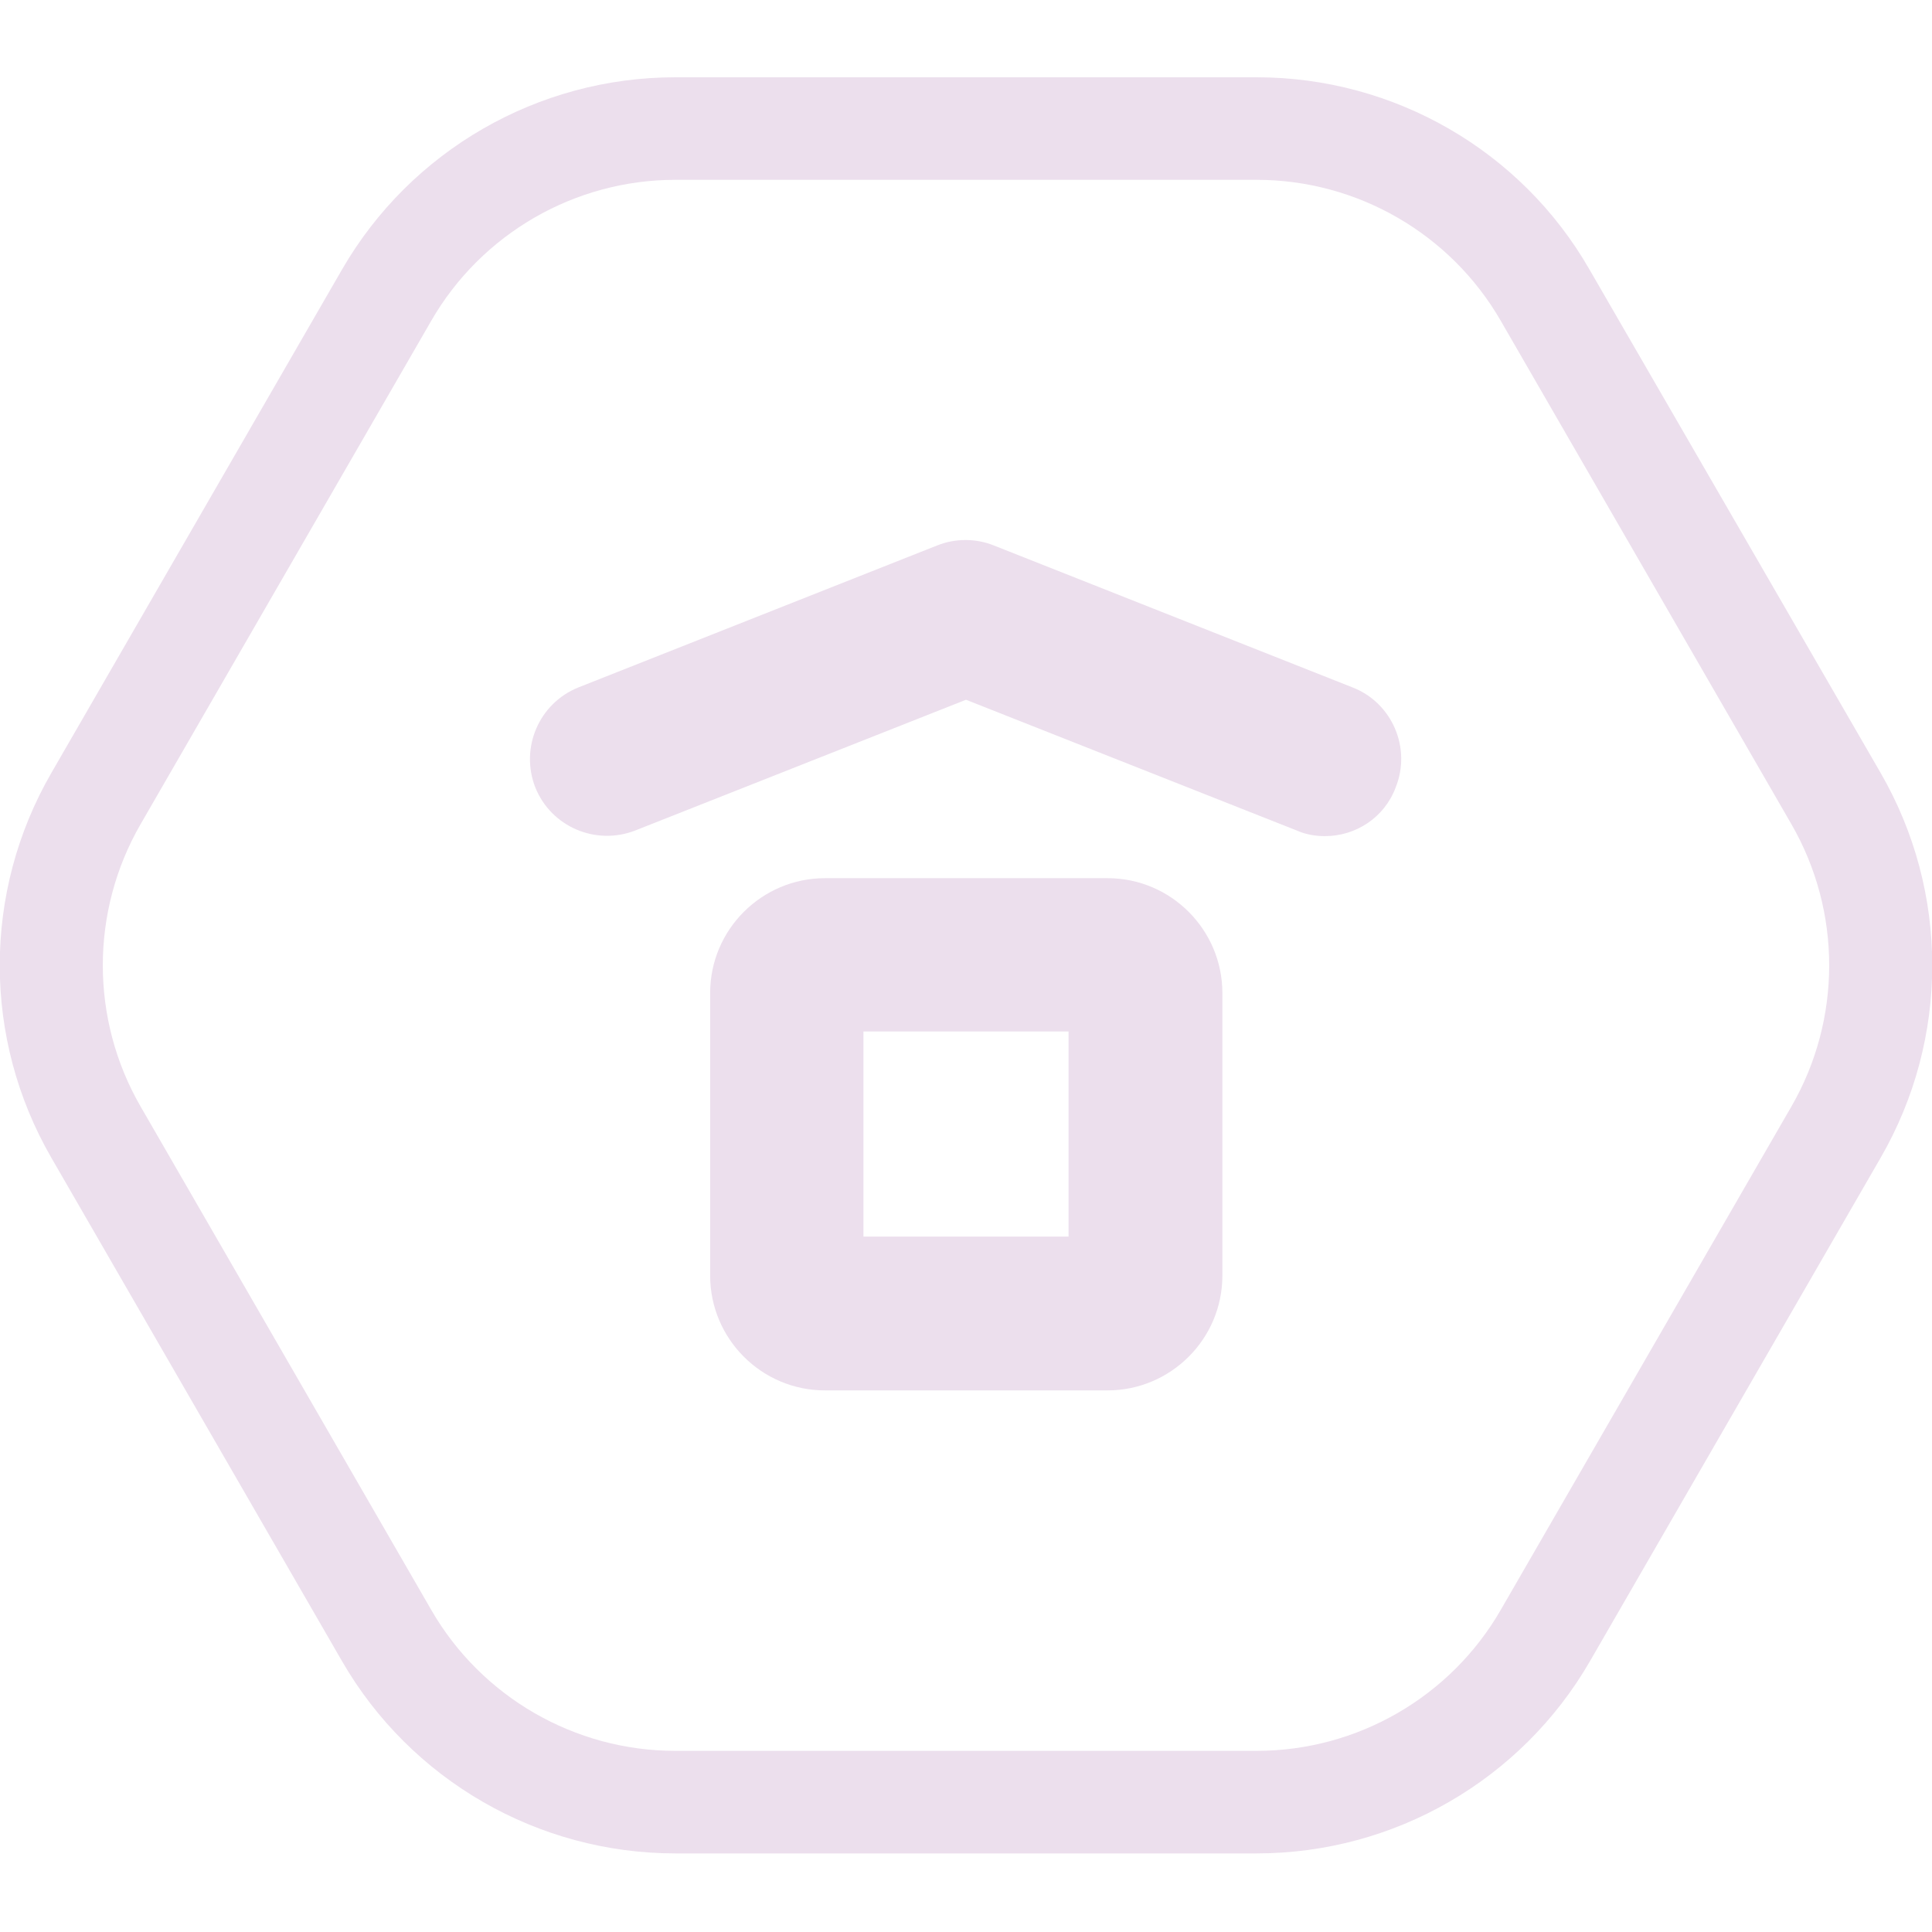
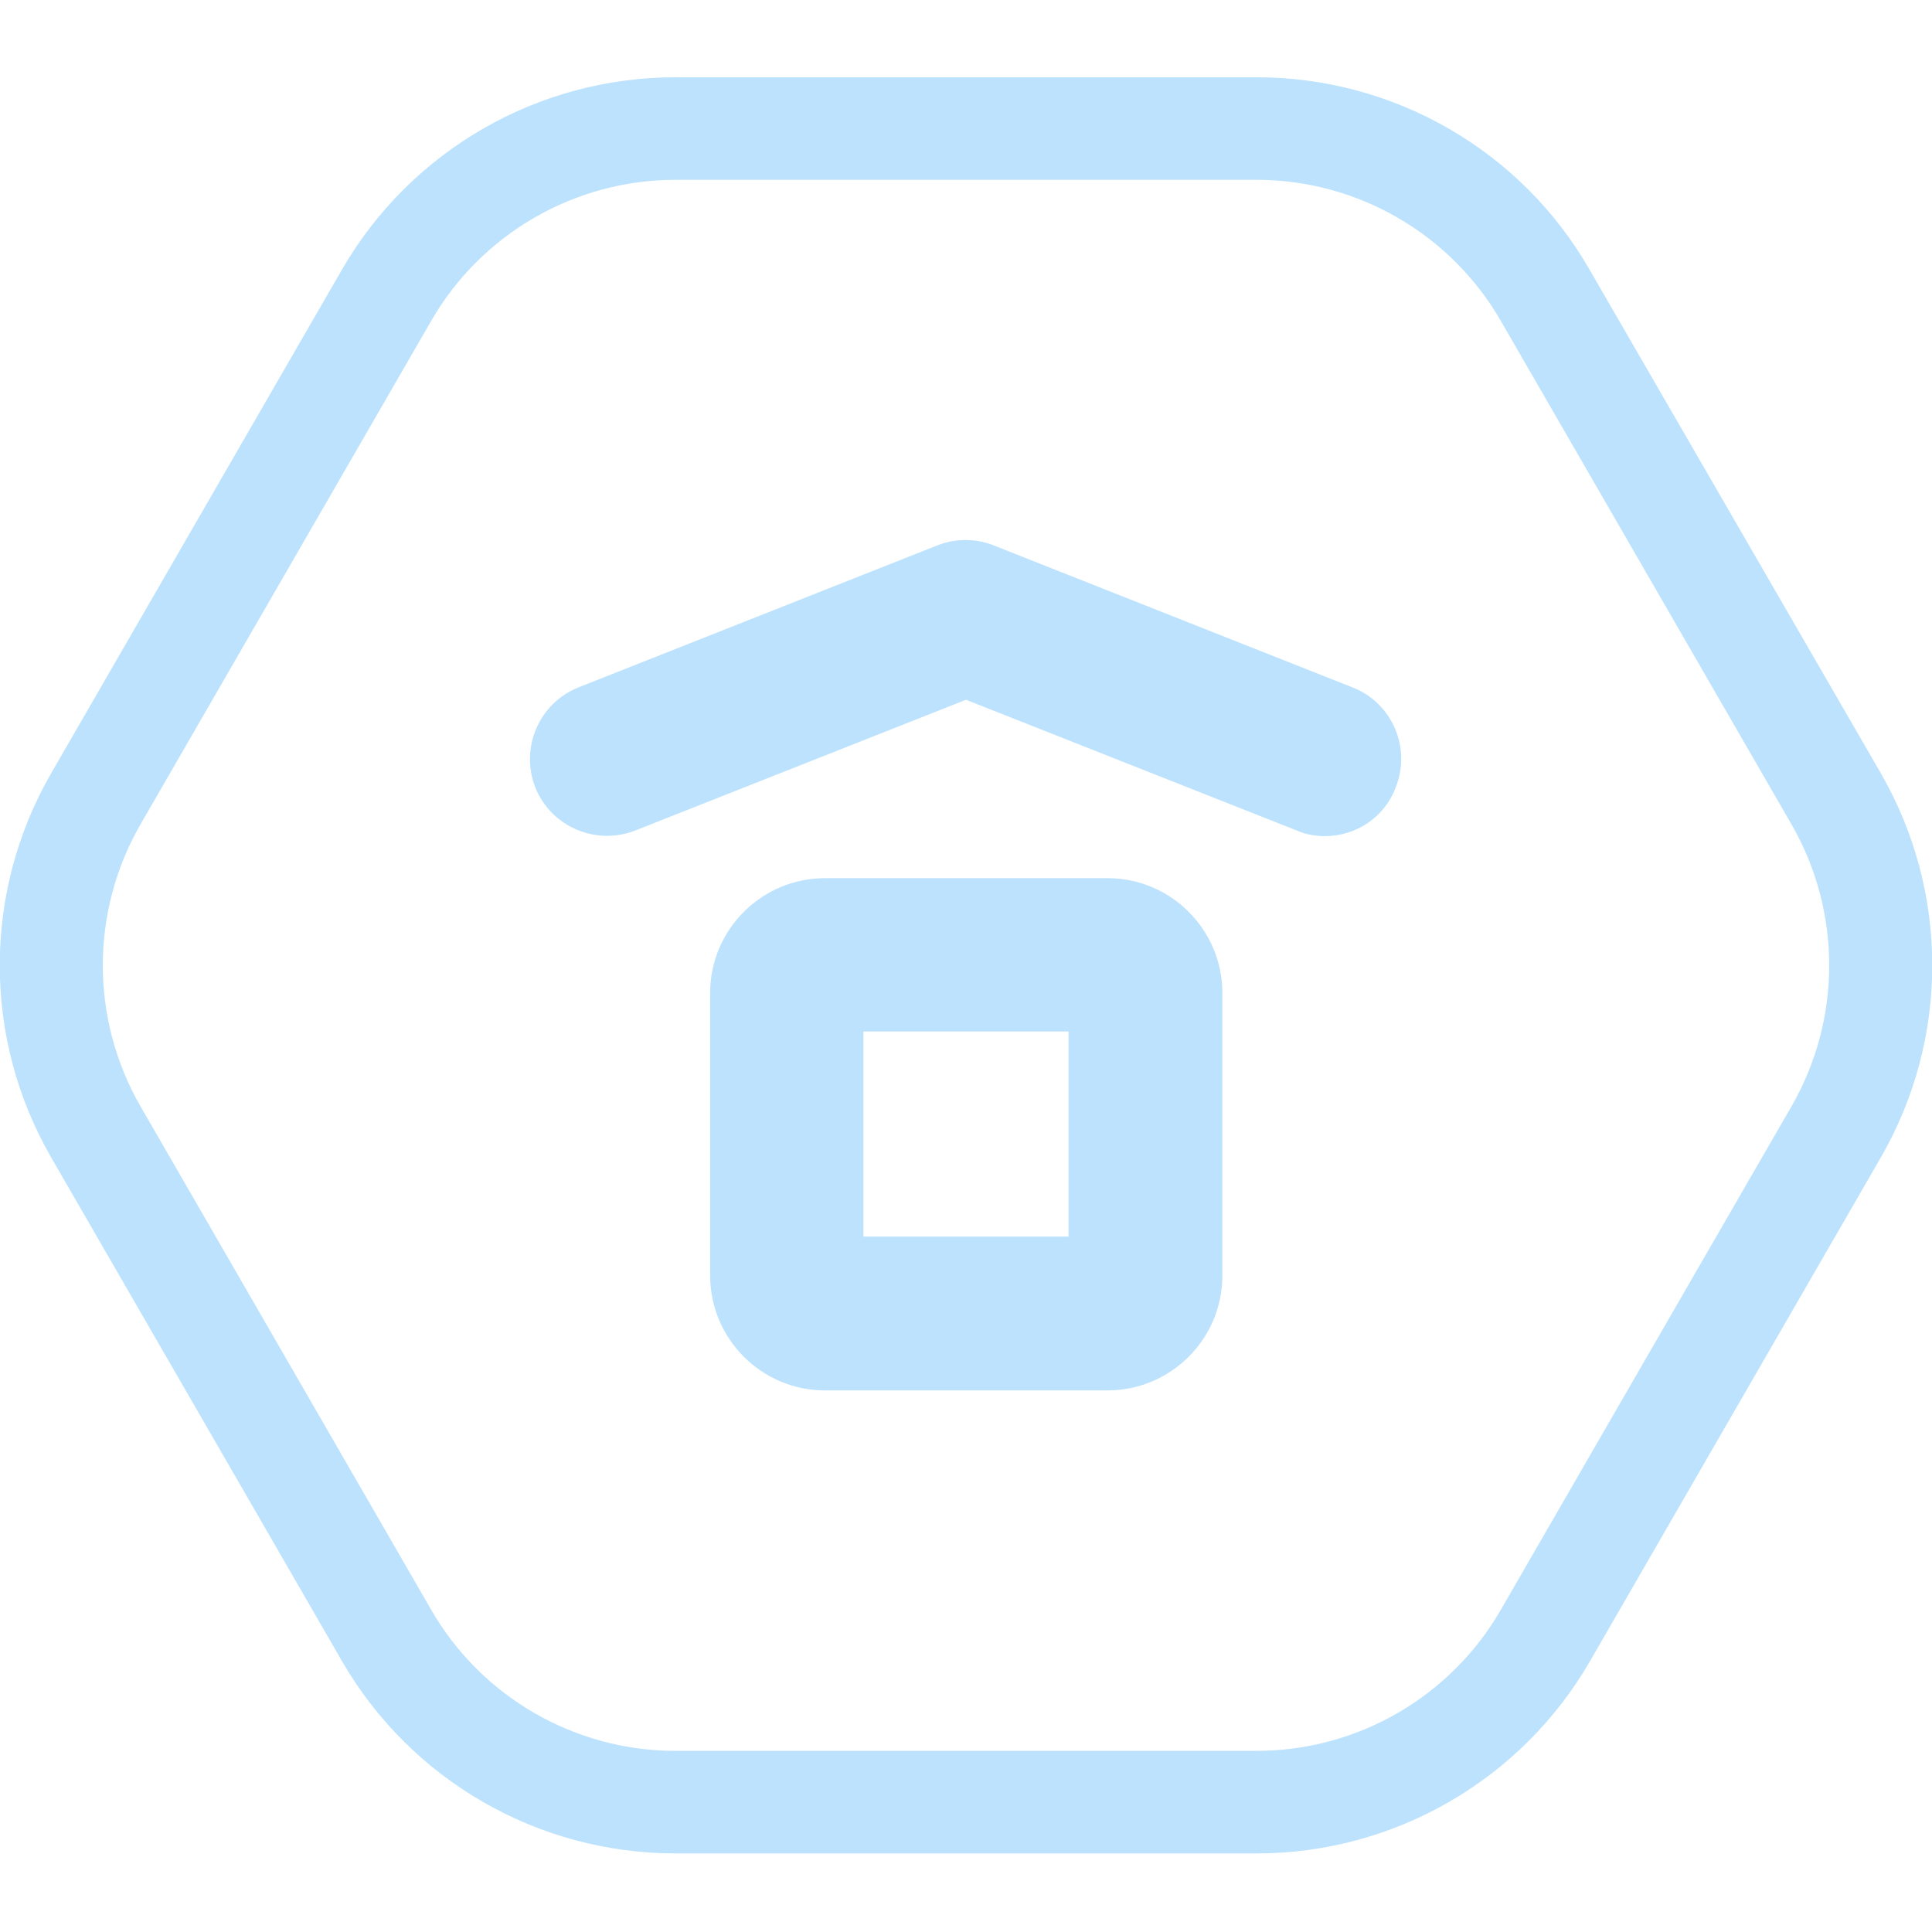
<svg xmlns="http://www.w3.org/2000/svg" width="100" height="100" viewBox="0 0 100 100" fill="none">
  <g clip-path="url(#clip0)">
-     <path d="M65.048 9.308C70.249 9.308 75.08 12.095 77.68 16.606L92.728 42.668C95.329 47.179 95.329 52.753 92.728 57.264L77.68 83.326C75.08 87.838 70.249 90.624 65.048 90.624H34.952C29.75 90.624 24.92 87.838 22.32 83.326L7.272 57.264C4.671 52.753 4.671 47.179 7.272 42.668L22.32 16.606C24.92 12.095 29.75 9.308 34.952 9.308H65.048ZM65.048 4H34.952C27.84 4 21.258 7.795 17.702 13.952L2.654 40.014C-0.902 46.171 -0.902 53.761 2.654 59.918L17.702 85.98C21.258 92.137 27.84 95.932 34.952 95.932H65.048C72.16 95.932 78.742 92.137 82.298 85.98L97.346 59.918C100.902 53.761 100.902 46.171 97.346 40.014L82.272 13.952C78.742 7.795 72.16 4 65.048 4Z" fill="#ecdfed" />
-     <path d="M68.578 43.278C68.1 43.278 67.596 43.199 67.118 42.986L50 36.219L32.882 42.986C30.839 43.782 28.53 42.8 27.707 40.757C26.911 38.713 27.893 36.404 29.936 35.582L48.514 28.23C49.443 27.859 50.504 27.859 51.433 28.23L70.011 35.582C72.054 36.378 73.063 38.713 72.24 40.757C71.656 42.323 70.17 43.278 68.578 43.278Z" fill="#ecdfed" />
-     <path d="M57.325 71.967H42.702C39.411 71.967 36.757 69.287 36.757 66.022V51.399C36.757 48.108 39.437 45.454 42.702 45.454H57.325C60.616 45.454 63.27 48.135 63.27 51.399V66.022C63.27 69.313 60.589 71.967 57.325 71.967ZM44.692 64.005H55.308V53.39H44.692V64.005Z" fill="#ecdfed" />
+     <path d="M65.048 9.308C70.249 9.308 75.08 12.095 77.68 16.606L92.728 42.668C95.329 47.179 95.329 52.753 92.728 57.264L77.68 83.326C75.08 87.838 70.249 90.624 65.048 90.624H34.952C29.75 90.624 24.92 87.838 22.32 83.326L7.272 57.264C4.671 52.753 4.671 47.179 7.272 42.668L22.32 16.606C24.92 12.095 29.75 9.308 34.952 9.308H65.048ZM65.048 4H34.952C27.84 4 21.258 7.795 17.702 13.952L2.654 40.014C-0.902 46.171 -0.902 53.761 2.654 59.918L17.702 85.98C21.258 92.137 27.84 95.932 34.952 95.932H65.048C72.16 95.932 78.742 92.137 82.298 85.98L97.346 59.918C100.902 53.761 100.902 46.171 97.346 40.014L82.272 13.952C78.742 7.795 72.16 4 65.048 4Z" fill="#BCE2FD" />
+     <path d="M68.578 43.278C68.1 43.278 67.596 43.199 67.118 42.986L50 36.219L32.882 42.986C30.839 43.782 28.53 42.8 27.707 40.757C26.911 38.713 27.893 36.404 29.936 35.582L48.514 28.23C49.443 27.859 50.504 27.859 51.433 28.23L70.011 35.582C72.054 36.378 73.063 38.713 72.24 40.757C71.656 42.323 70.17 43.278 68.578 43.278Z" fill="#BCE2FD" />
+     <path d="M57.325 71.967H42.702C39.411 71.967 36.757 69.287 36.757 66.022V51.399C36.757 48.108 39.437 45.454 42.702 45.454H57.325C60.616 45.454 63.27 48.135 63.27 51.399V66.022C63.27 69.313 60.589 71.967 57.325 71.967ZM44.692 64.005H55.308V53.39H44.692V64.005Z" fill="#BCE2FD" />
  </g>
  <defs>
    <clipPath id="clip0">
-       <rect width="100" height="91.932" fill="#ecdfed" transform="translate(0 4)" />
+       <rect width="100" height="91.932" fill="#BCE2FD" transform="translate(0 4)" />
    </clipPath>
  </defs>
</svg>
